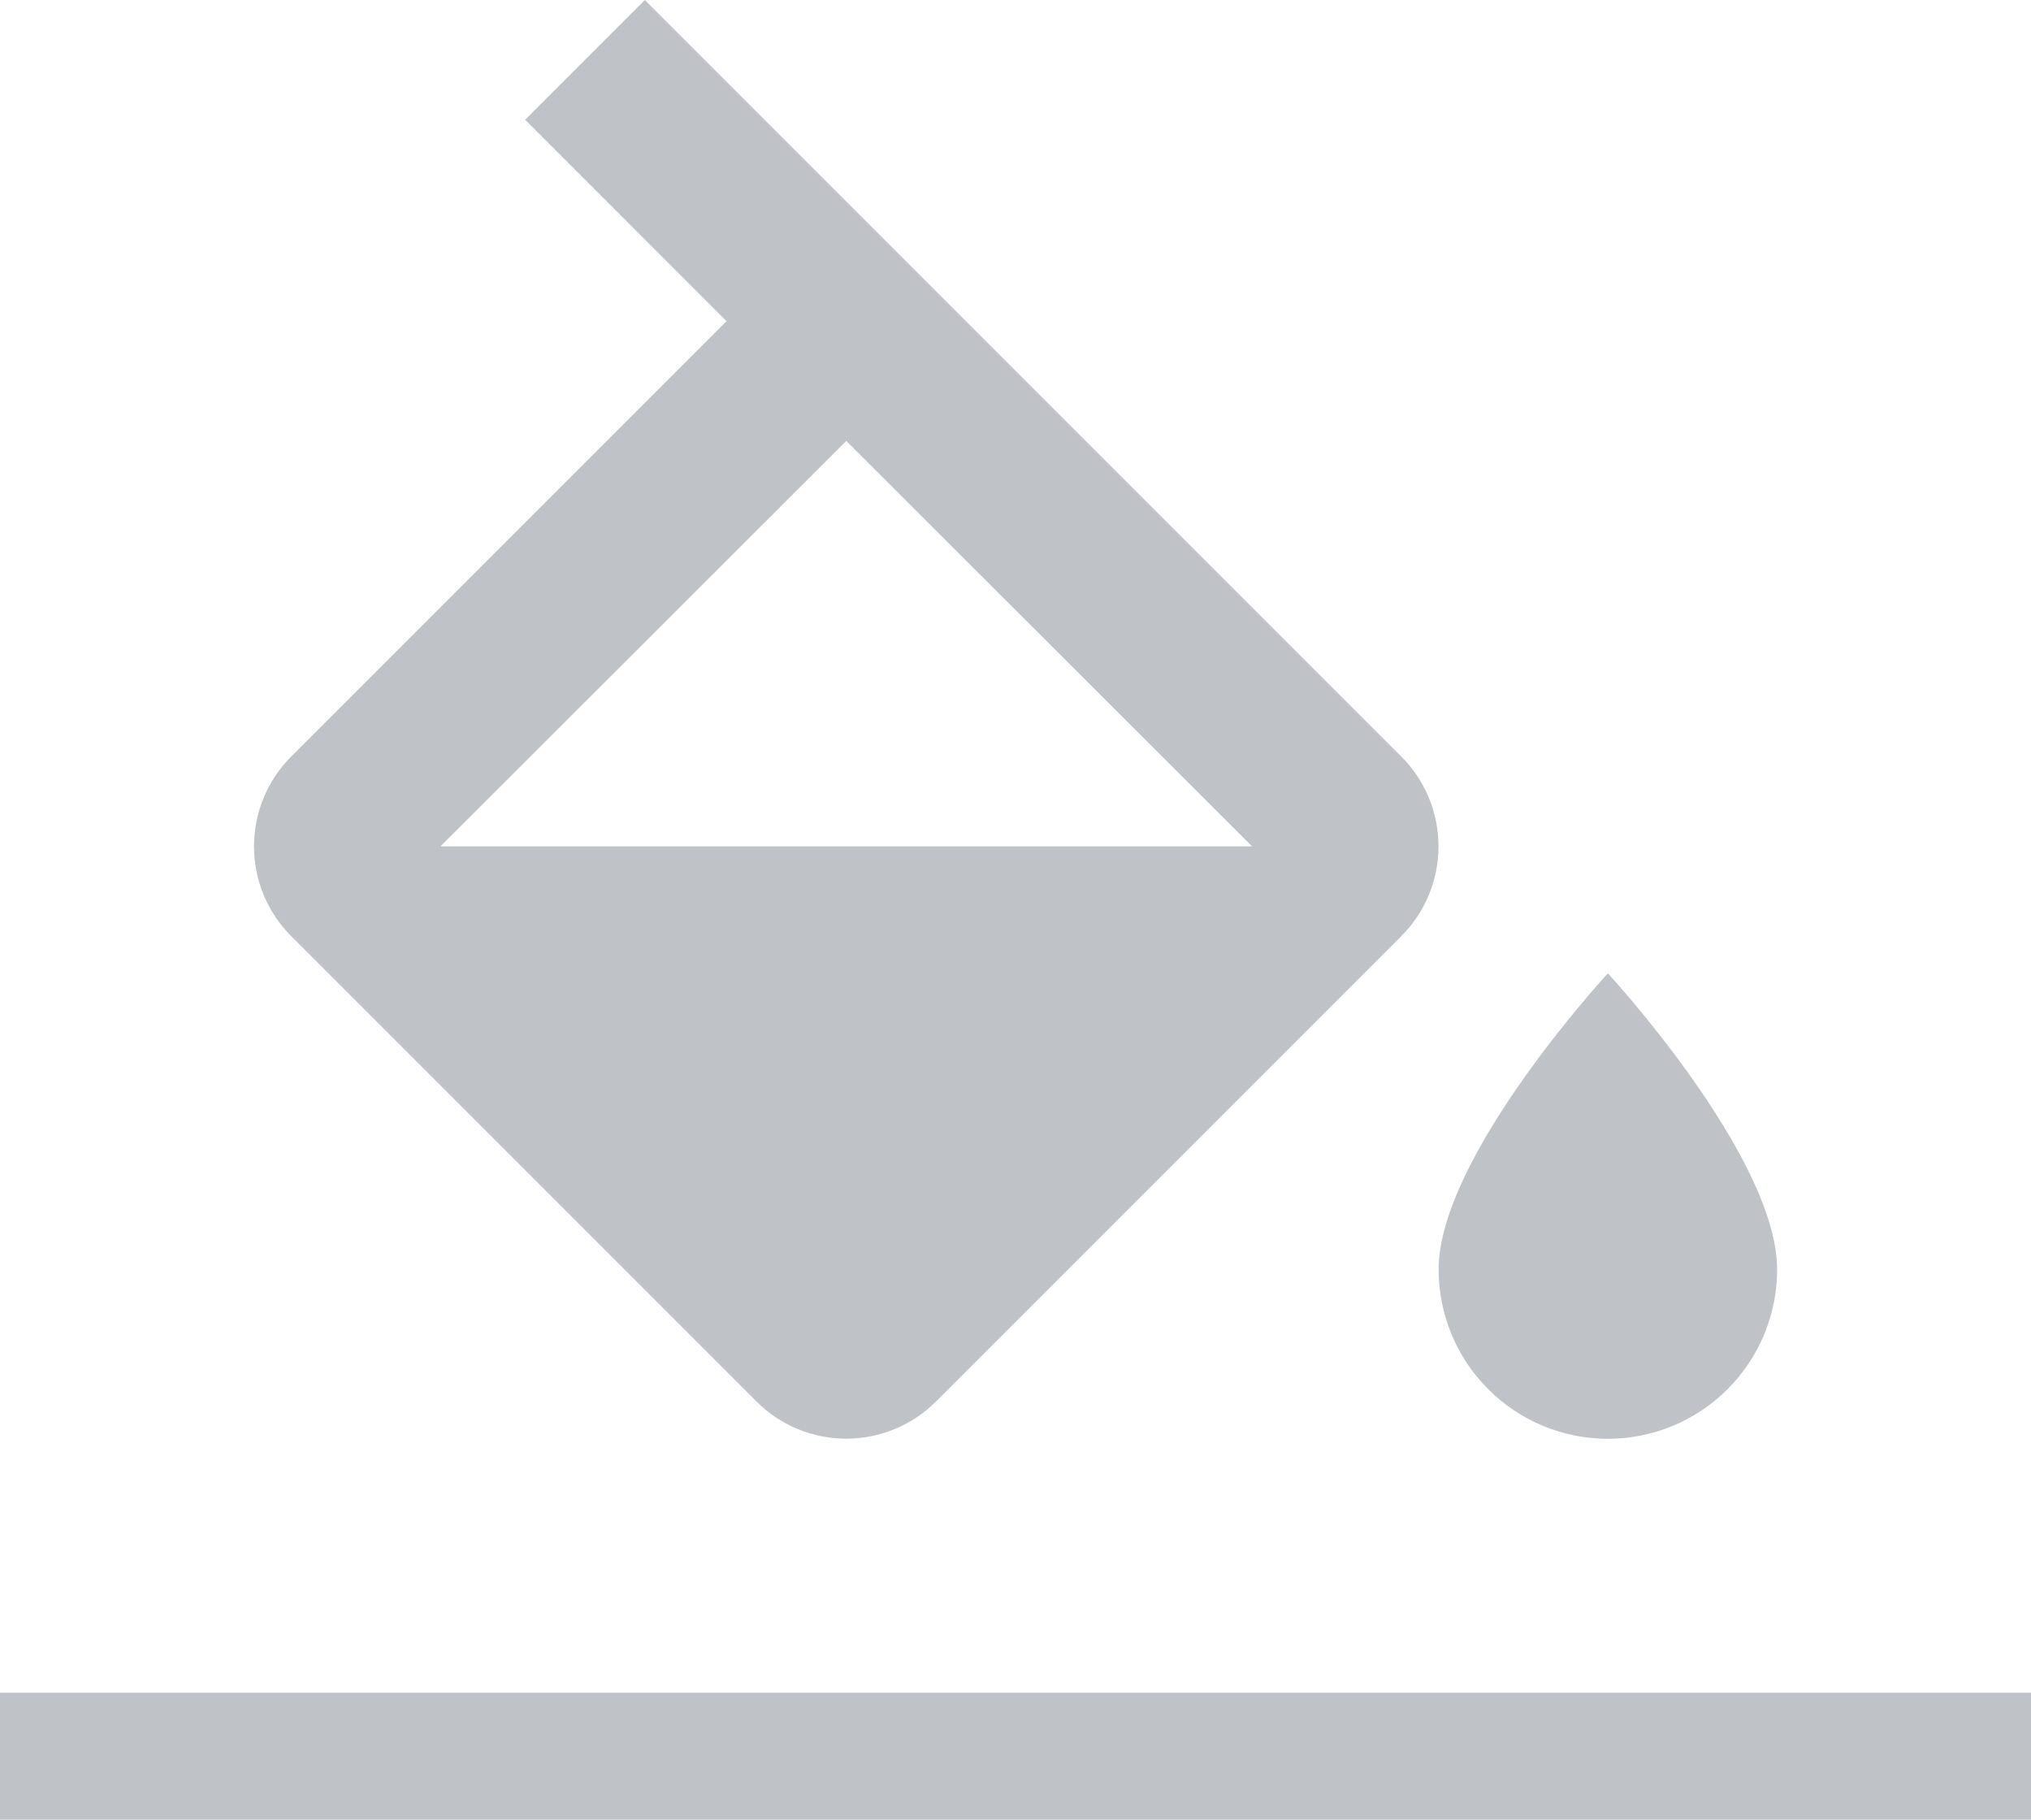
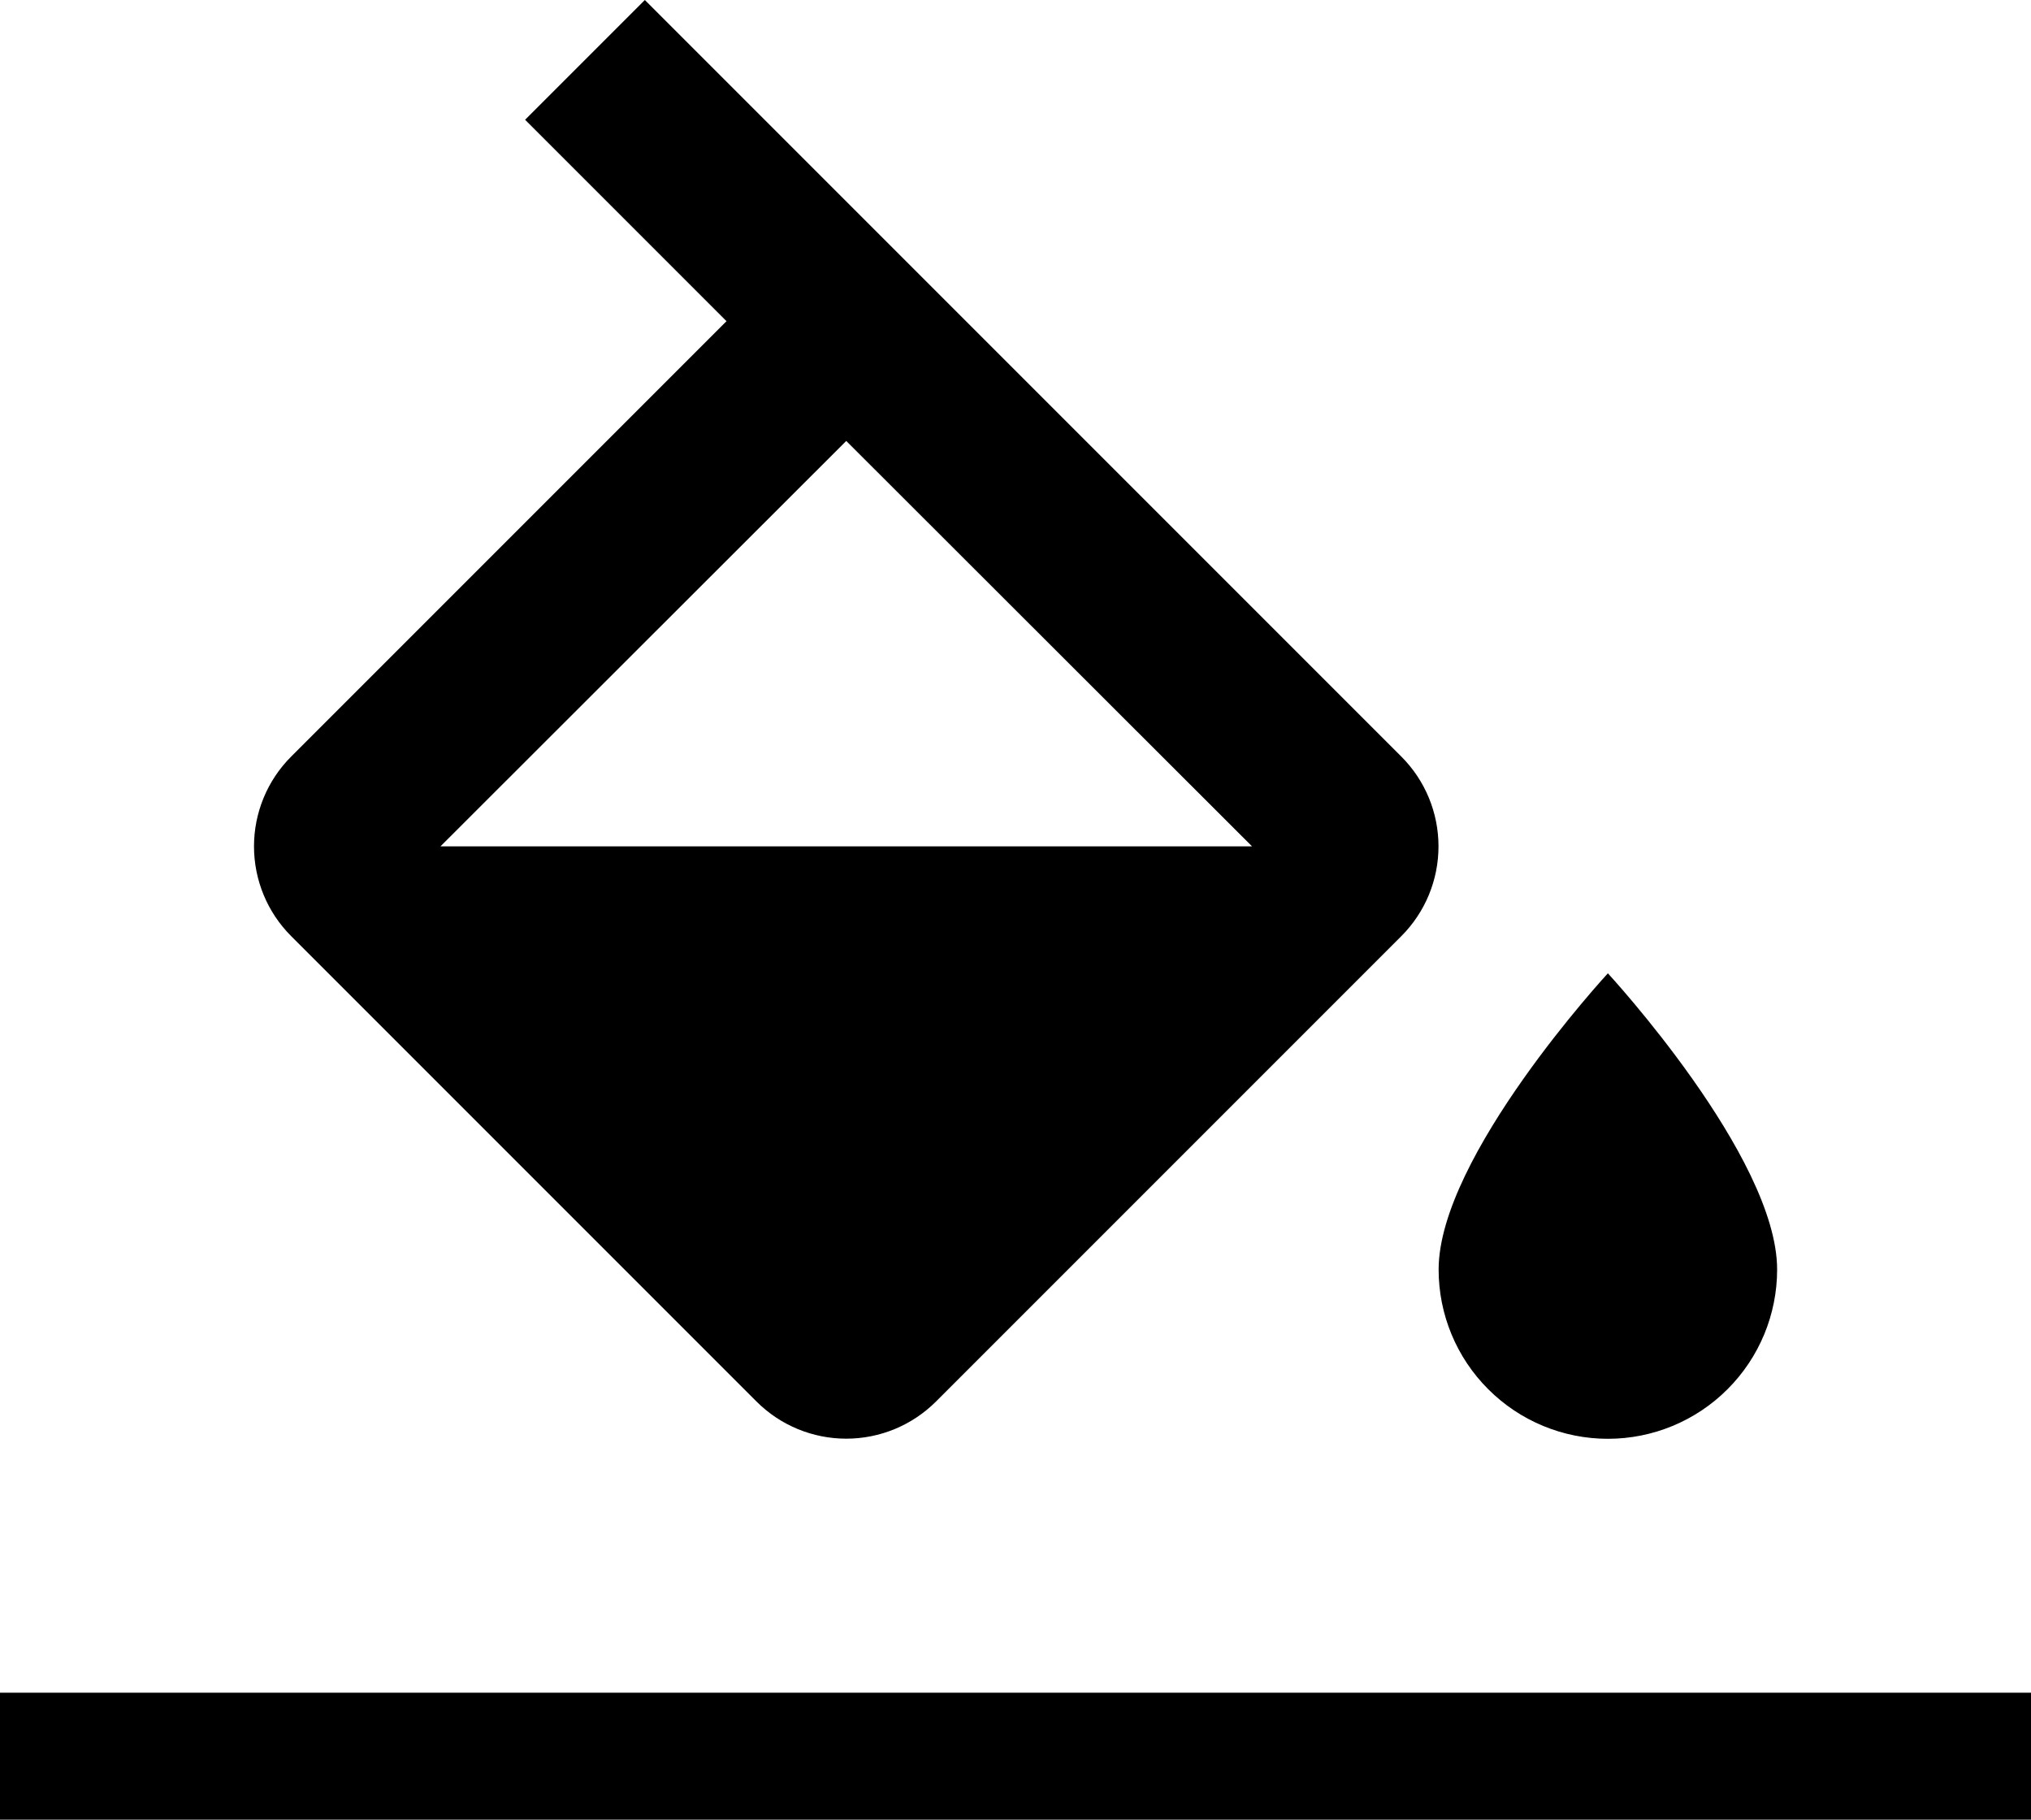
- <svg xmlns="http://www.w3.org/2000/svg" width="48" height="43" viewBox="0 0 48 43" fill="none">
-   <g opacity="0.3">
-     <path d="M33.12 17.88L15.24 0L12.41 2.83L17.17 7.59L6.88 17.88C6.318 18.442 6.003 19.205 6.003 20C6.003 20.795 6.318 21.558 6.88 22.12L17.88 33.12C18.442 33.682 19.205 33.997 20 33.997C20.795 33.997 21.558 33.682 22.12 33.12L33.12 22.12C33.682 21.558 33.997 20.795 33.997 20C33.997 19.205 33.682 18.442 33.12 17.88ZM10.41 20L20 10.42L29.59 20H10.41ZM38 23C38 23 34 27.33 34 30C34 31.061 34.421 32.078 35.172 32.828C35.922 33.579 36.939 34 38 34C39.061 34 40.078 33.579 40.828 32.828C41.579 32.078 42 31.061 42 30C42 27.33 38 23 38 23Z" fill="#283645" />
-     <path d="M48 40H0V43H48V40Z" fill="#283645" />
+ <svg xmlns="http://www.w3.org/2000/svg" fill="currentColor" viewBox="0 0 48 43" id="fill-icon">
+   <g>
+     <path d="M33.12 17.88L15.24 0L12.41 2.83L17.17 7.59L6.88 17.88C6.318 18.442 6.003 19.205 6.003 20C6.003 20.795 6.318 21.558 6.88 22.12L17.88 33.12C18.442 33.682 19.205 33.997 20 33.997C20.795 33.997 21.558 33.682 22.12 33.12L33.12 22.12C33.682 21.558 33.997 20.795 33.997 20C33.997 19.205 33.682 18.442 33.12 17.88ZM10.41 20L20 10.42L29.59 20H10.41ZM38 23C38 23 34 27.33 34 30C34 31.061 34.421 32.078 35.172 32.828C35.922 33.579 36.939 34 38 34C39.061 34 40.078 33.579 40.828 32.828C41.579 32.078 42 31.061 42 30C42 27.33 38 23 38 23Z" />
+     <path d="M48 40H0V43H48V40Z" />
  </g>
</svg>
